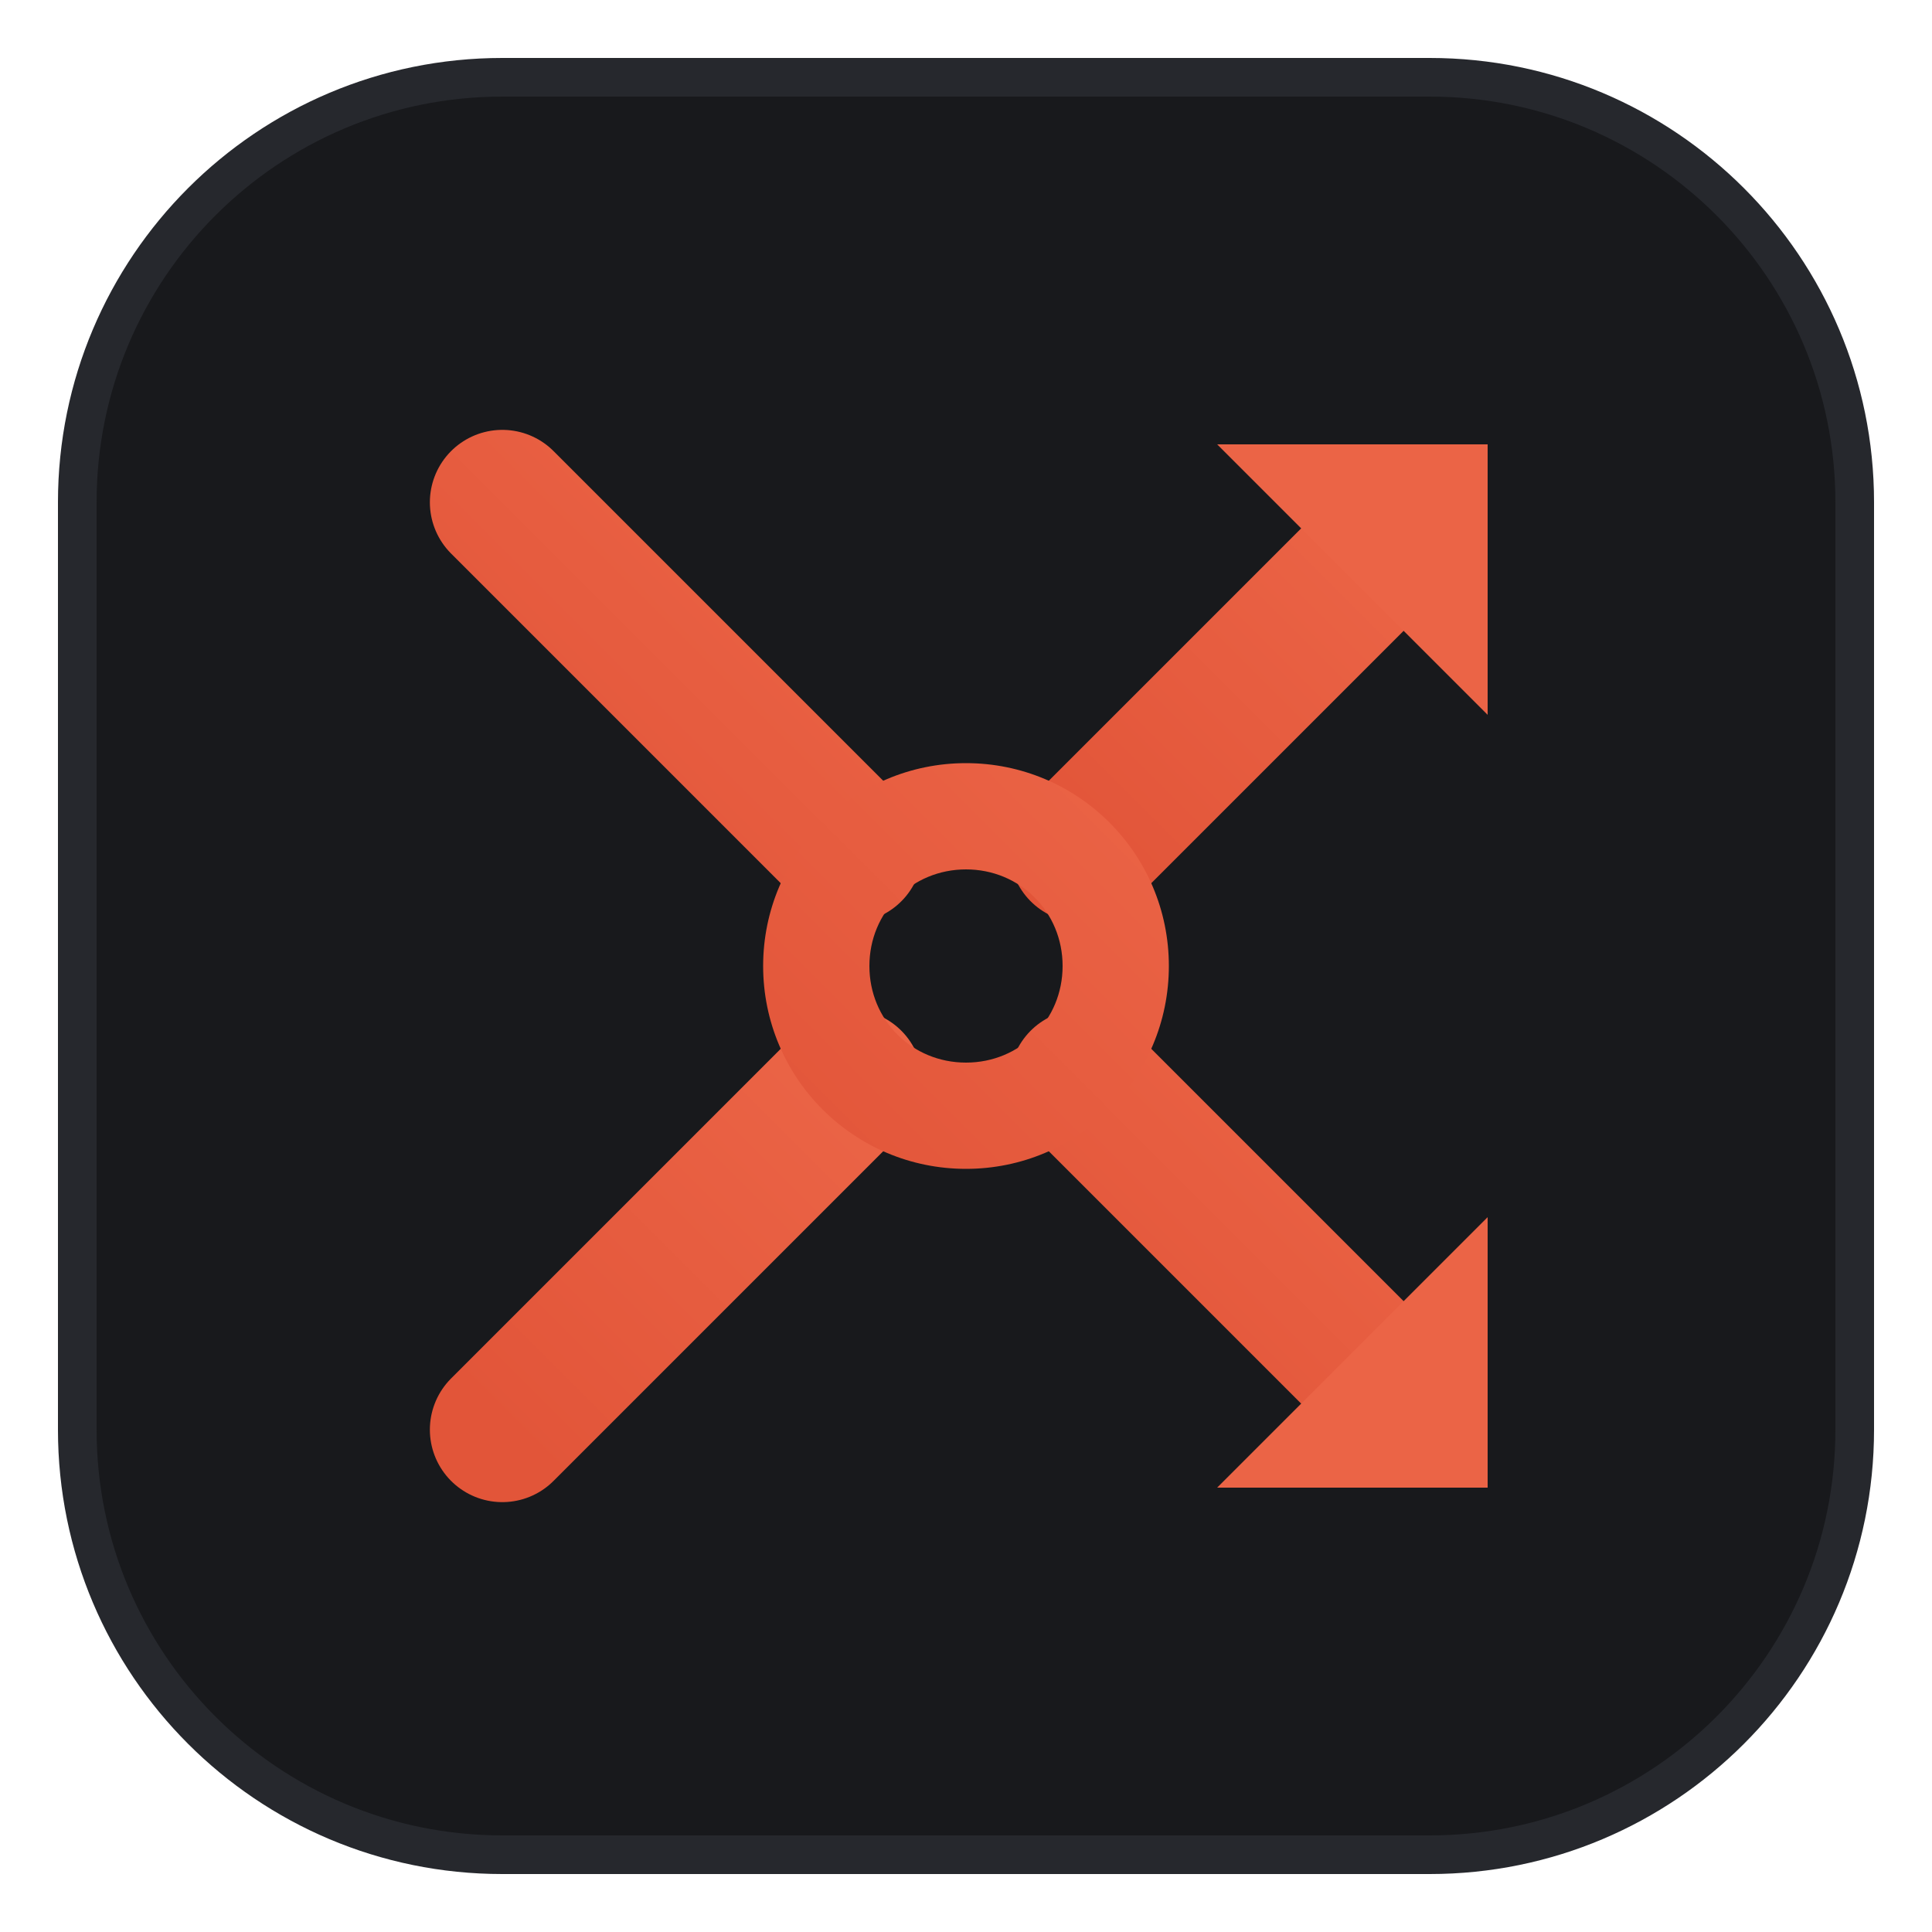
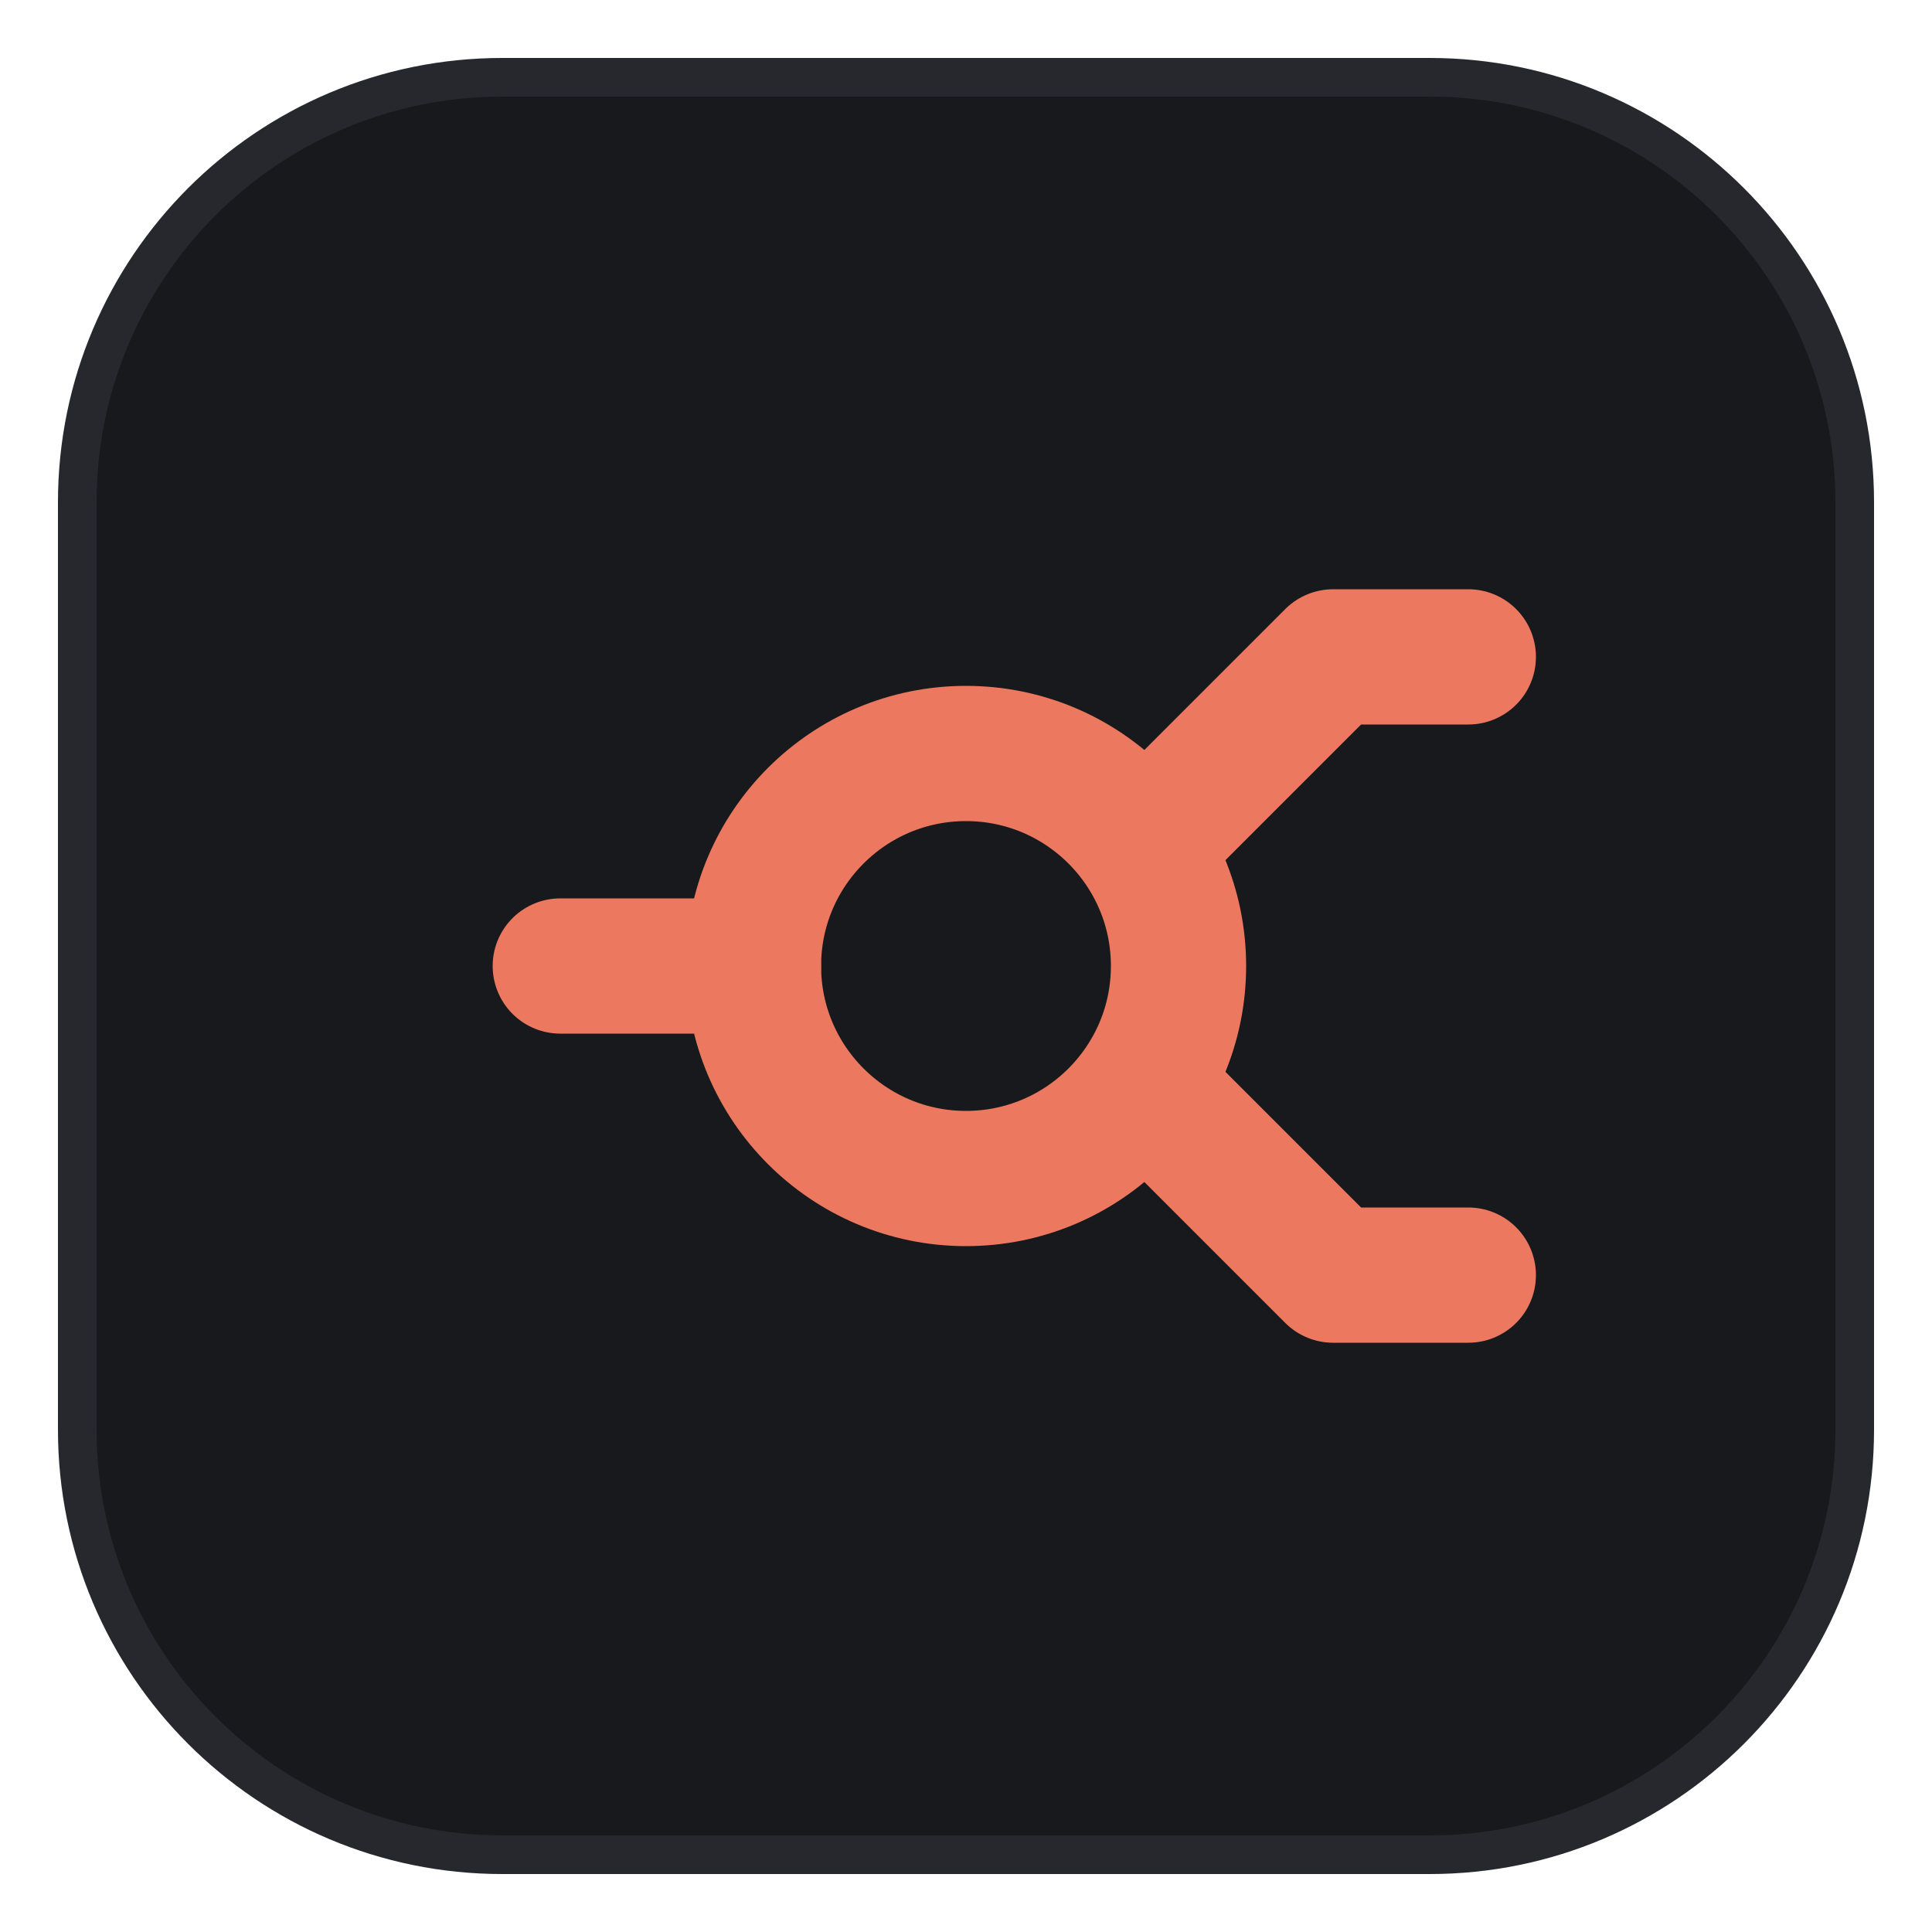
- <svg xmlns="http://www.w3.org/2000/svg" viewBox="0 0 100 100" width="100%" height="100%" fill="none">
-   <defs>
-     <linearGradient id="xr-orange" x1="0%" y1="100%" x2="100%" y2="0%">
-       <stop offset="0%" stop-color="#E25539" />
-       <stop offset="100%" stop-color="#EB6446" />
-     </linearGradient>
-   </defs>
+ <svg xmlns="http://www.w3.org/2000/svg" viewBox="0 0 100 100" fill="none">
  <rect x="4" y="4" width="92" height="92" rx="22" fill="#18191C" stroke="#26282D" stroke-width="2" />
-   <g stroke="url(#xr-orange)" stroke-linecap="round" stroke-width="7.5">
-     <line x1="26" y1="74" x2="44" y2="56" />
-     <line x1="26" y1="26" x2="44" y2="44" />
-     <line x1="56" y1="44" x2="72" y2="28" />
-     <line x1="56" y1="56" x2="72" y2="72" />
-   </g>
-   <path d="M63 23 H77 V37 L70 30 Z" fill="#EB6446" />
-   <path d="M77 63 V77 H63 L70 70 Z" fill="#EB6446" />
-   <path fill-rule="evenodd" clip-rule="evenodd" d="M50 39.5 C44.2 39.5 39.5 44.2 39.5 50 C39.5 55.8 44.2 60.5 50 60.5 C55.8 60.5 60.5 55.8 60.5 50 C60.5 44.2 55.8 39.5 50 39.5 Z             M50 45 C47.2 45 45 47.2 45 50 C45 52.8 47.2 55 50 55 C52.8 55 55 52.8 55 50 C55 47.2 52.8 45 50 45 Z" fill="url(#xr-orange)" />
+   <path d="M 29 50 H 39 M 60 43 L 69 34 H 76 M 60 57 L 69 66 H 76" fill="none" stroke="#EB785F" stroke-width="7" stroke-linecap="round" stroke-linejoin="round" />
+   <circle cx="50" cy="50" r="11" fill="none" stroke="#EB785F" stroke-width="7" />
</svg>
